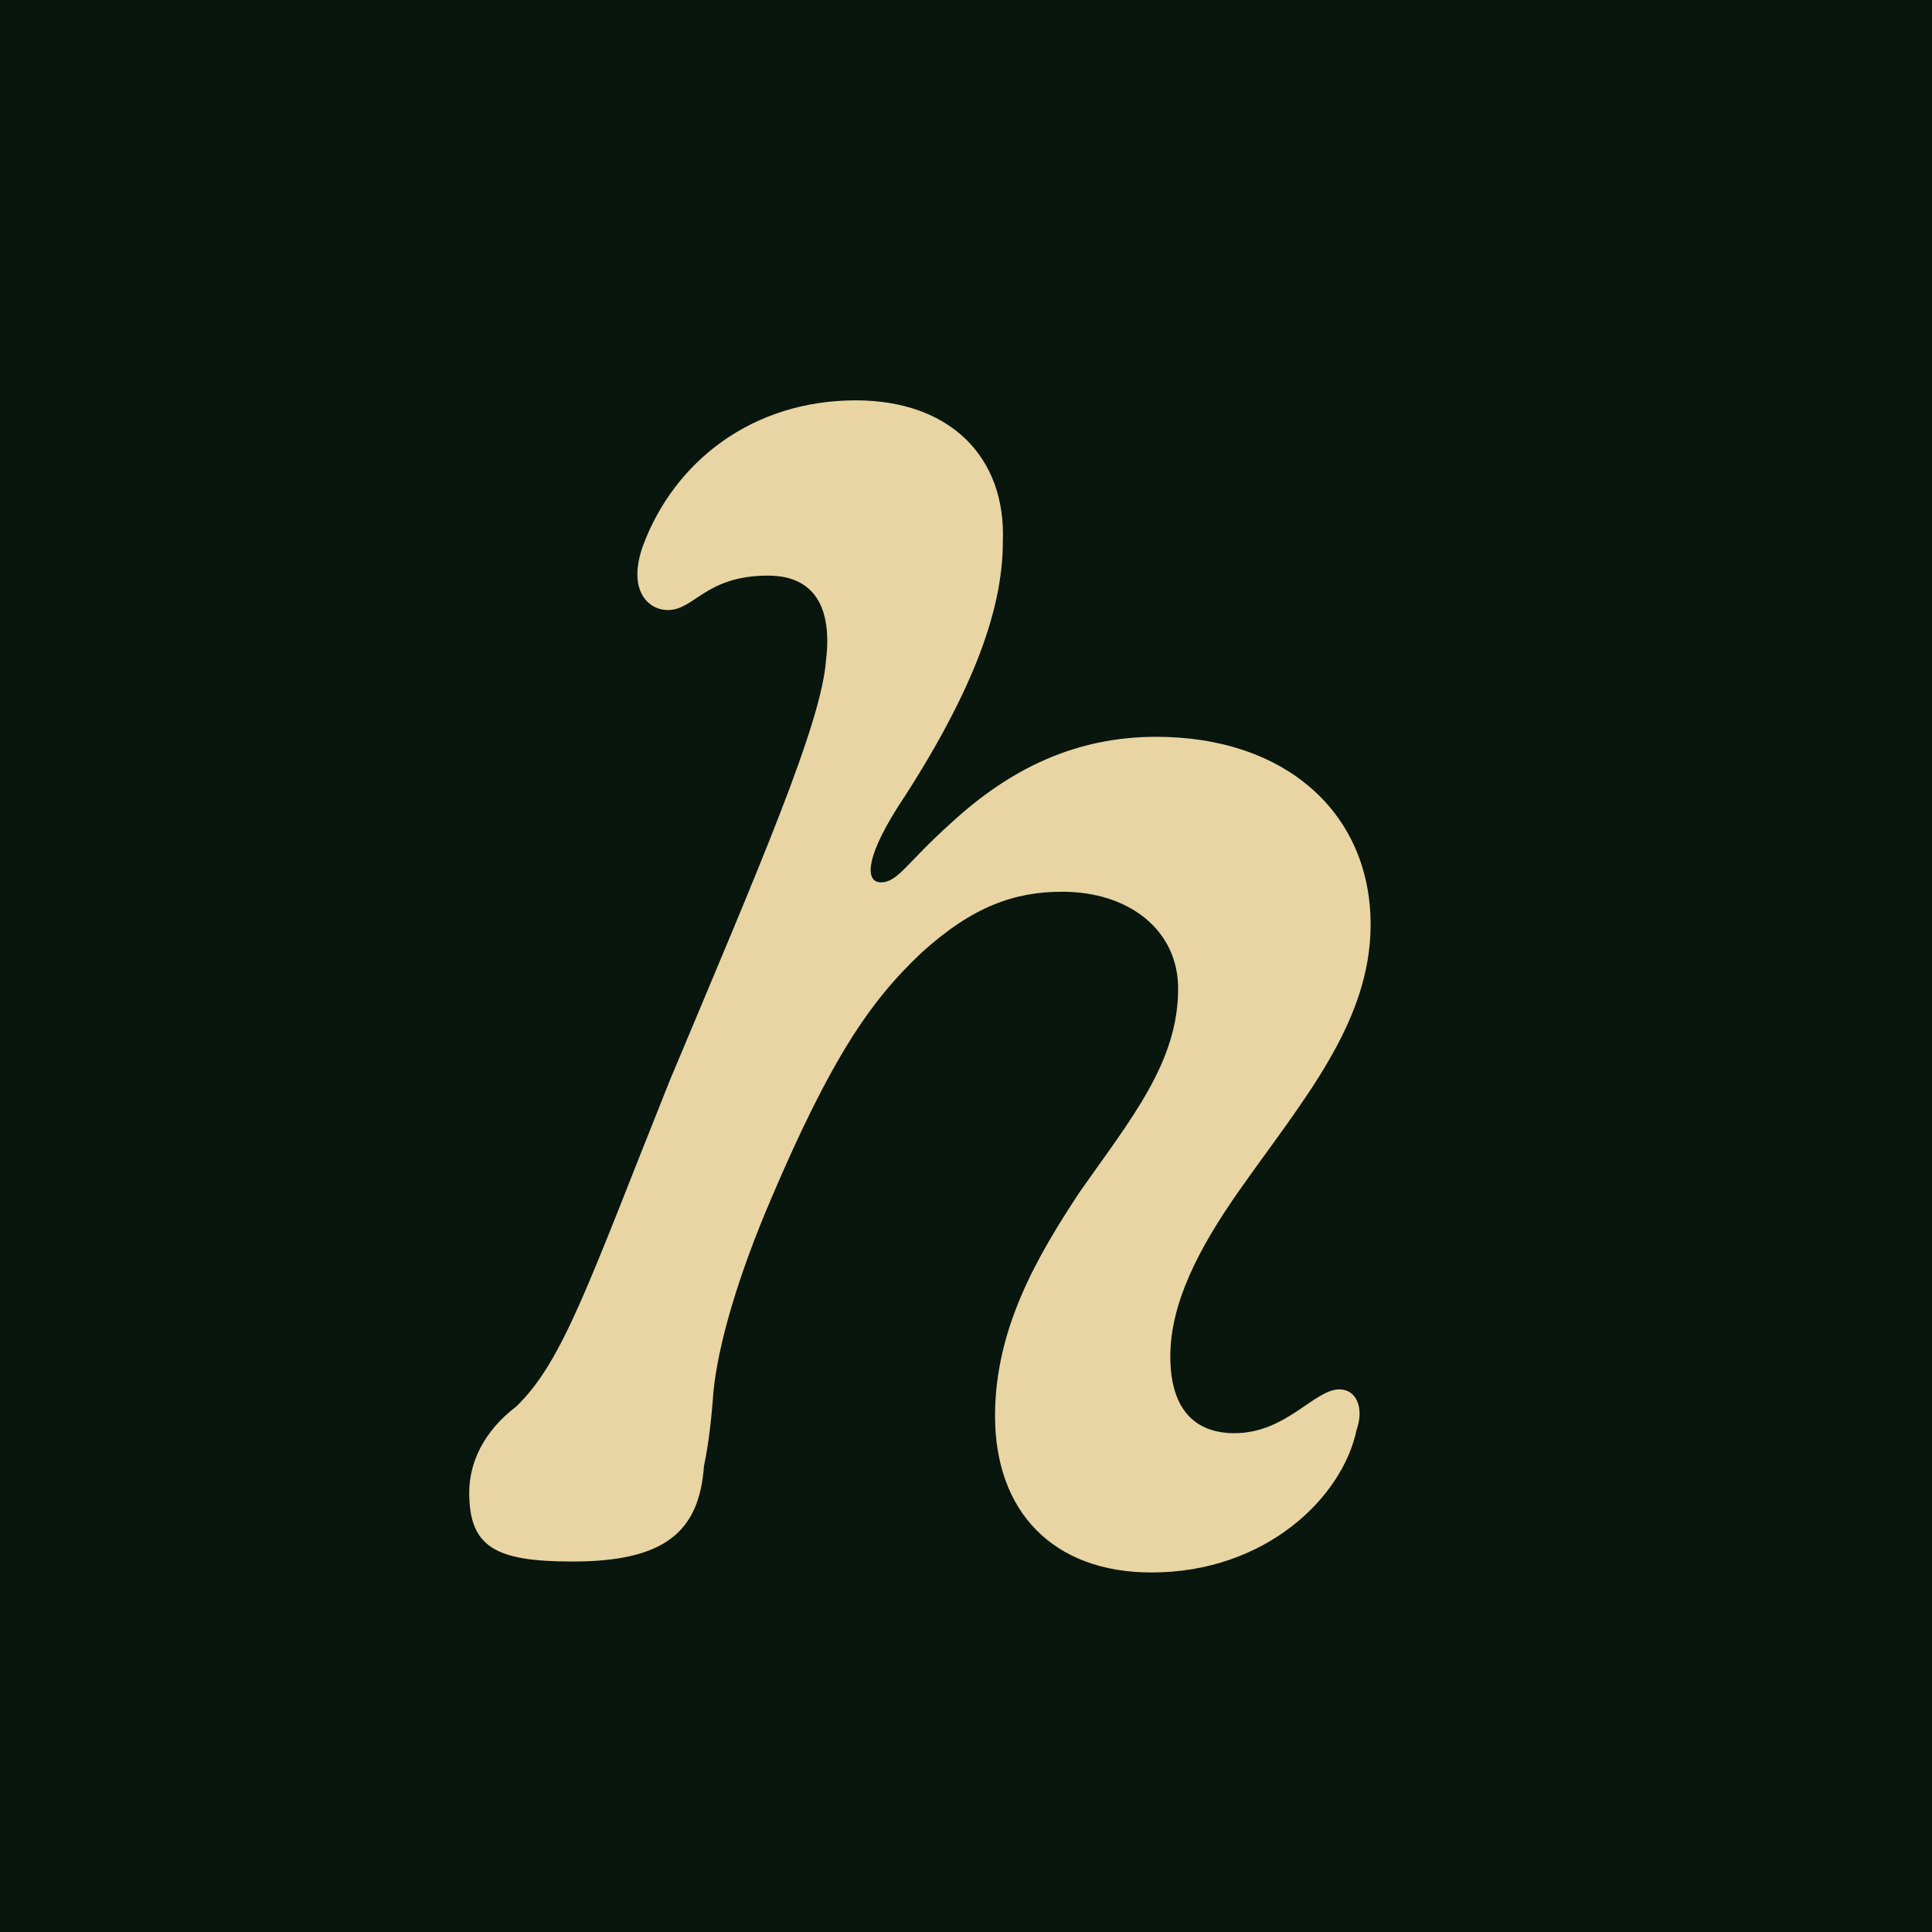
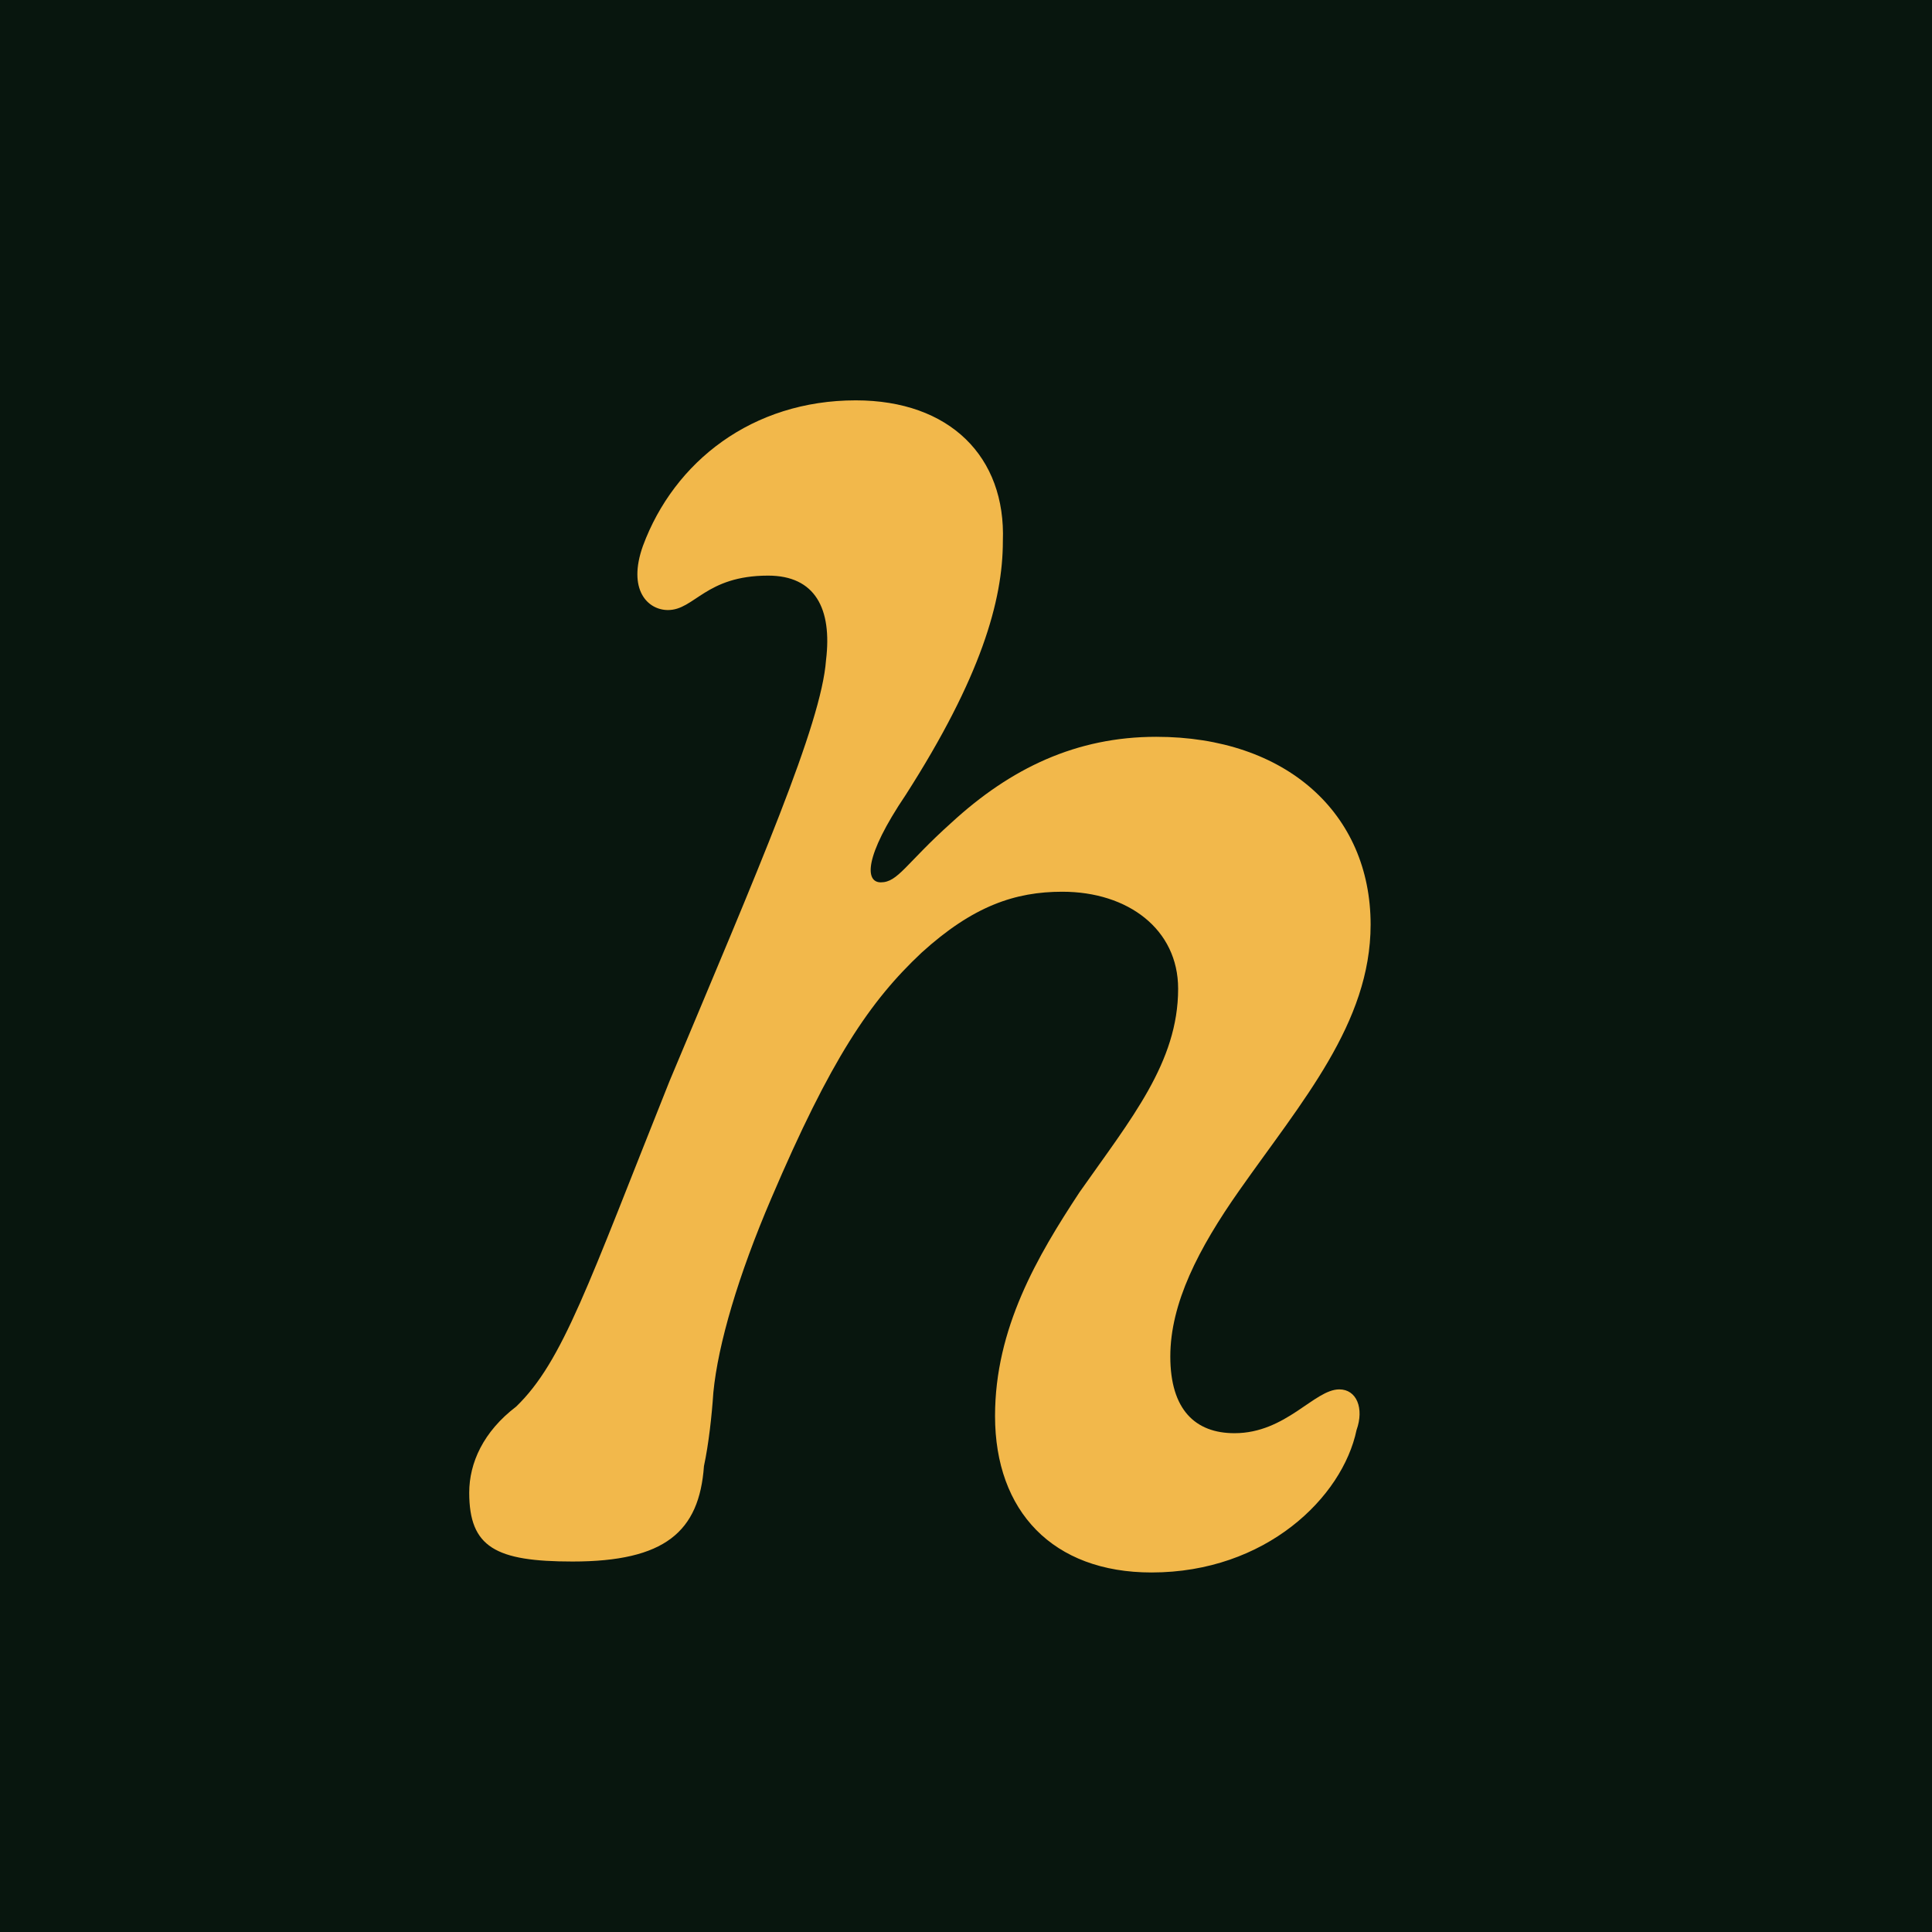
<svg xmlns="http://www.w3.org/2000/svg" width="400" height="400" viewBox="0 0 400 400" fill="none">
  <rect width="400" height="400" fill="#08160E" />
-   <path d="M238.412 325.564C218 325.564 206.012 312.928 206.012 293.164C206.012 275.02 214.76 260.116 223.508 246.832C234.2 231.604 243.92 219.94 243.92 204.712C243.92 192.4 233.552 184.624 219.944 184.624C210.224 184.624 201.476 187.54 190.784 197.26C180.092 207.304 171.992 219.292 159.68 248.128C152.876 264.004 148.664 278.26 147.692 288.304C147.368 293.164 146.72 298.996 145.748 303.532C144.776 317.14 137.648 323.296 118.532 323.296C102.656 323.296 97.148 320.38 97.148 309.04C97.148 302.884 100.064 296.404 106.868 291.22C116.588 281.824 121.772 265.948 138.62 223.828C157.088 179.764 170.048 149.956 171.02 136.672C172.316 125.98 168.752 119.176 159.032 119.176C146.072 119.176 143.804 126.304 138.296 126.304C134.084 126.304 129.872 122.092 133.112 113.02C139.592 95.524 155.792 82.888 177.176 82.888C196.616 82.888 208.28 94.552 207.632 112.048C207.632 124.36 203.096 140.236 187.544 164.536C178.796 177.496 179.12 182.68 182.36 182.68C185.924 182.68 187.544 178.792 196.94 170.368C209.252 159.028 222.86 152.548 239.384 152.548C266.276 152.548 283.772 168.424 283.772 191.428C283.772 211.84 269.516 228.04 256.556 246.508C248.132 258.496 242.3 269.836 242.3 280.852C242.3 291.868 247.484 296.728 255.584 296.728C266.276 296.728 272.108 287.656 277.292 287.656C280.856 287.656 282.476 291.544 280.856 296.08C277.94 310.012 262.064 325.564 238.412 325.564Z" fill="#E8D5A3" />
+   <path d="M238.412 325.564C218 325.564 206.012 312.928 206.012 293.164C206.012 275.02 214.76 260.116 223.508 246.832C234.2 231.604 243.92 219.94 243.92 204.712C243.92 192.4 233.552 184.624 219.944 184.624C210.224 184.624 201.476 187.54 190.784 197.26C180.092 207.304 171.992 219.292 159.68 248.128C152.876 264.004 148.664 278.26 147.692 288.304C147.368 293.164 146.72 298.996 145.748 303.532C144.776 317.14 137.648 323.296 118.532 323.296C102.656 323.296 97.148 320.38 97.148 309.04C97.148 302.884 100.064 296.404 106.868 291.22C116.588 281.824 121.772 265.948 138.62 223.828C157.088 179.764 170.048 149.956 171.02 136.672C172.316 125.98 168.752 119.176 159.032 119.176C146.072 119.176 143.804 126.304 138.296 126.304C134.084 126.304 129.872 122.092 133.112 113.02C139.592 95.524 155.792 82.888 177.176 82.888C196.616 82.888 208.28 94.552 207.632 112.048C207.632 124.36 203.096 140.236 187.544 164.536C178.796 177.496 179.12 182.68 182.36 182.68C185.924 182.68 187.544 178.792 196.94 170.368C209.252 159.028 222.86 152.548 239.384 152.548C266.276 152.548 283.772 168.424 283.772 191.428C283.772 211.84 269.516 228.04 256.556 246.508C248.132 258.496 242.3 269.836 242.3 280.852C242.3 291.868 247.484 296.728 255.584 296.728C266.276 296.728 272.108 287.656 277.292 287.656C280.856 287.656 282.476 291.544 280.856 296.08C277.94 310.012 262.064 325.564 238.412 325.564Z" fill="#F2B84B" />
</svg>
